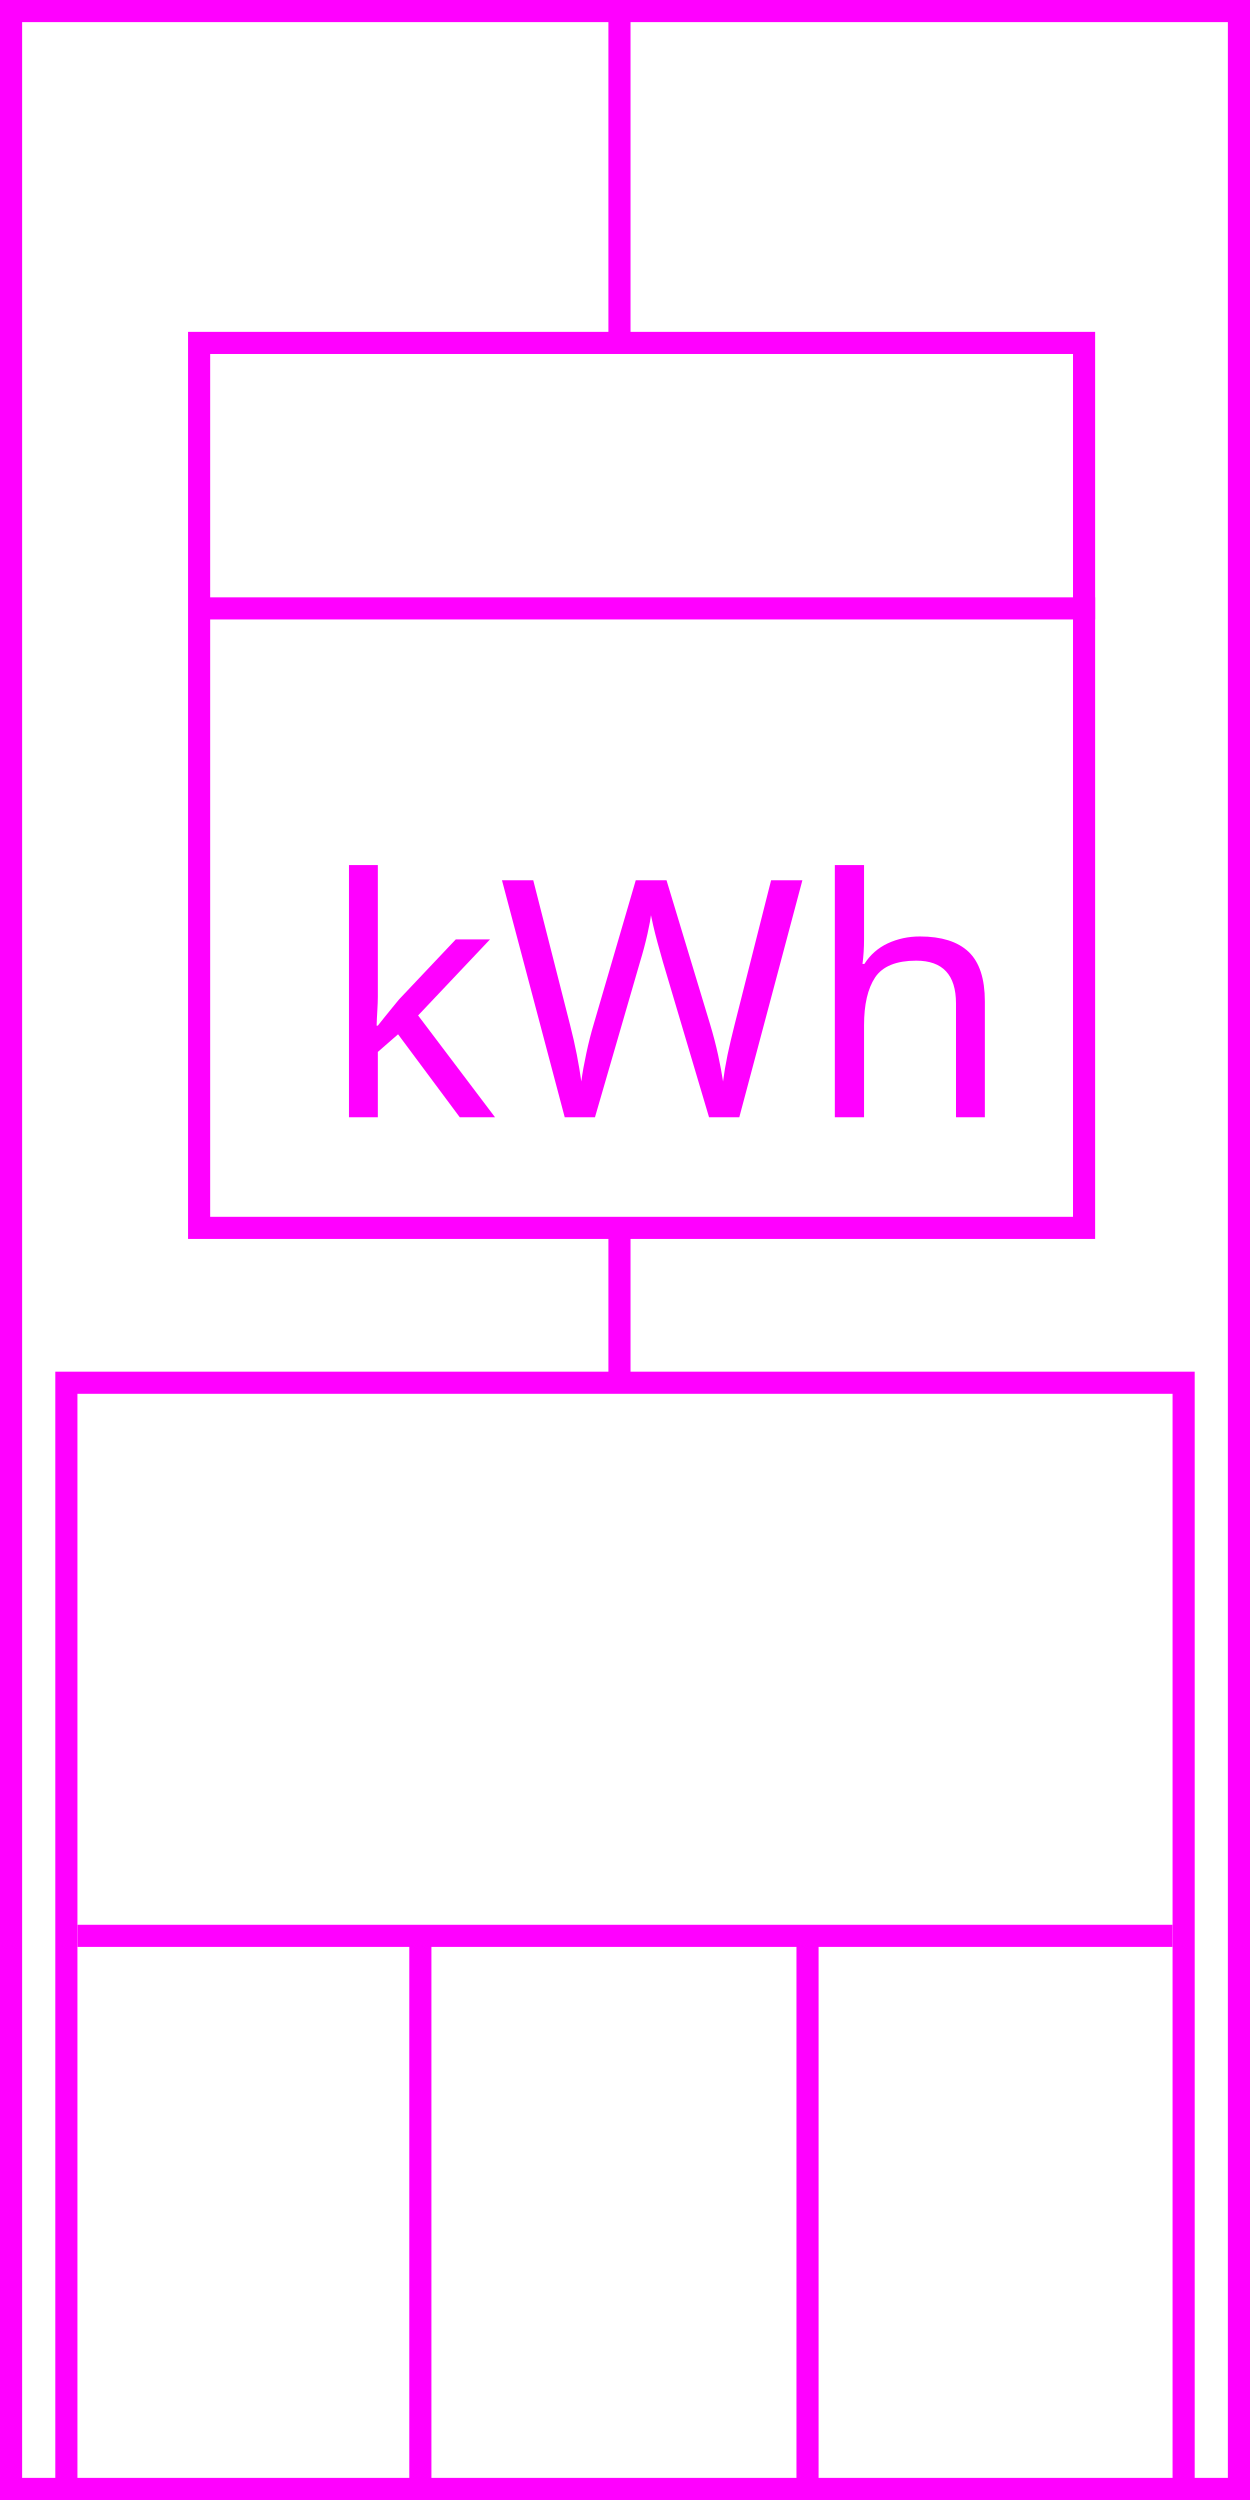
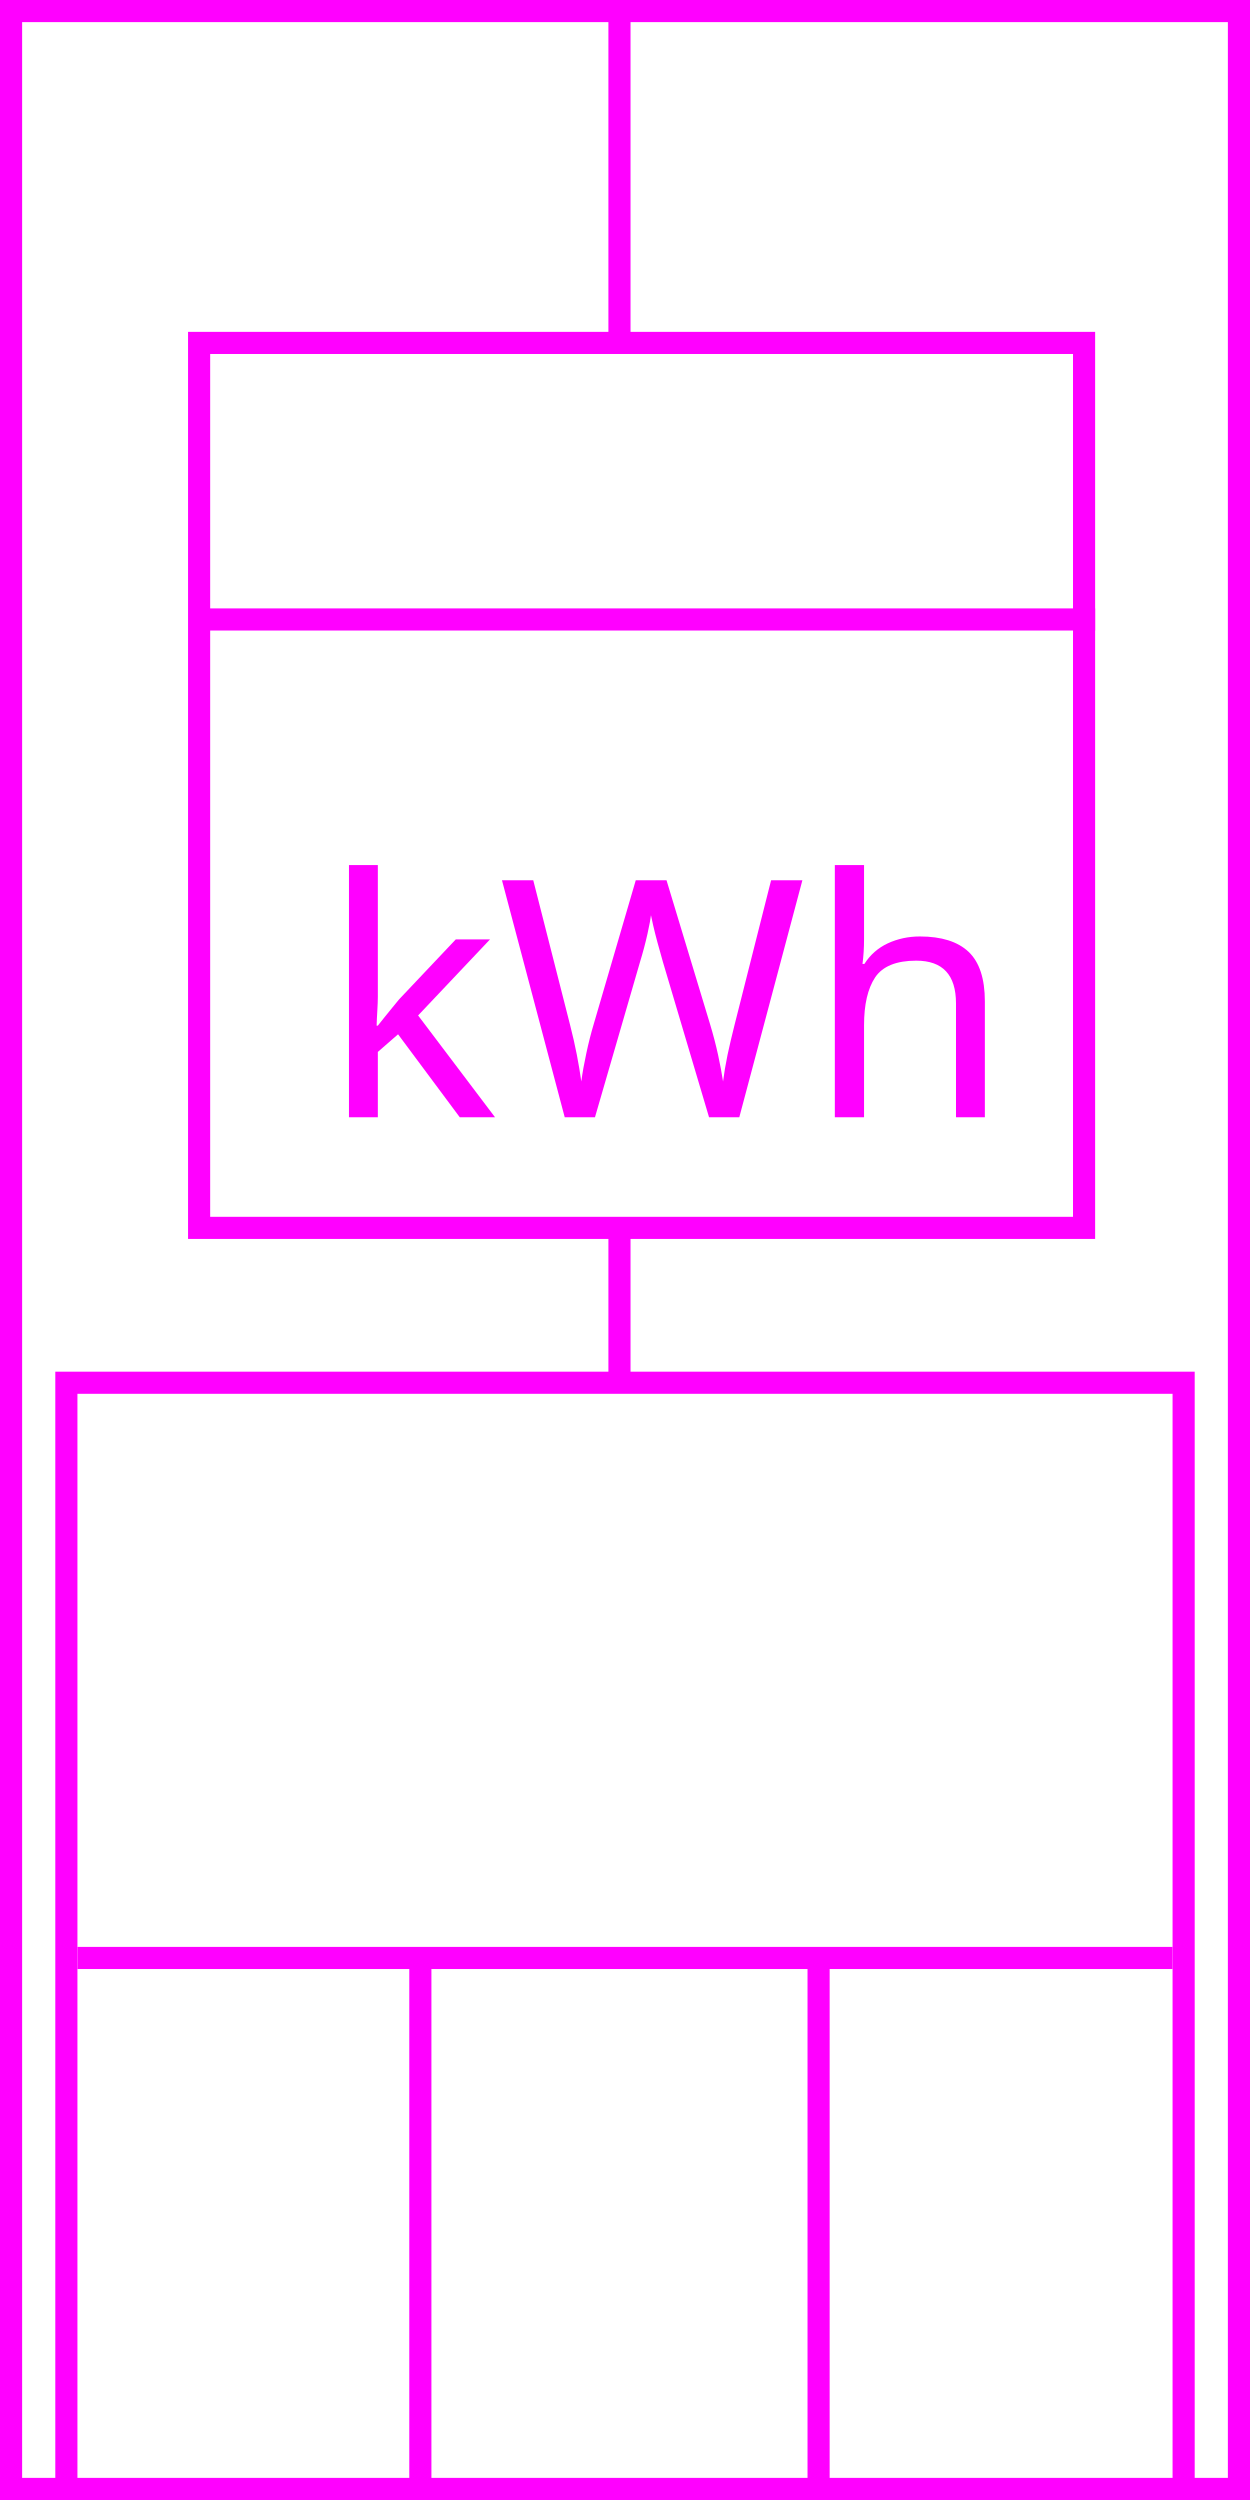
<svg xmlns="http://www.w3.org/2000/svg" height="226" width="113">
  <g>
    <rect fill="#fff" height="226" id="canvas_background" width="113" x="0" y="0" />
  </g>
  <g>
    <rect fill="#fff" height="224" id="r1" stroke="#FF00FF" stroke-width="2" width="111" x="1" y="1" />
  </g>
  <g>
    <rect fill="#fff" height="80" id="z1" stroke="#FF00FF" stroke-width="2" width="80" x="18" y="31" />
-     <line fill="none" id="z2" stroke="#FF00FF" stroke-width="2" x1="18" x2="99" y1="55" y2="55" />
+     <line fill="none" id="z2" stroke="#FF00FF" stroke-width="2" x1="18" x2="99" y1="56" y2="56" />
    <line fill="none" id="z3" stroke="#FF00FF" stroke-width="2" x1="56" x2="56" y1="0" y2="31" />
    <line fill="none" id="z4" stroke="#FF00FF" stroke-width="2" x1="56" x2="56" y1="111" y2="151" />
  </g>
  <g>
    <text fill="#FF00FF" font-family="sans-serif" font-size="30px" x="29" y="101">kWh</text>
  </g>
  <g>
    <rect fill="#fff" height="100" id="v1" stroke="#FF00FF" stroke-width="2" width="101" x="6" y="125" />
-     <line fill="none" id="v2" stroke="#FF00FF" stroke-width="2" x1="7" x2="106" y1="175" y2="175" />
-     <line fill="none" id="v3" stroke="#FF00FF" stroke-width="2" x1="73" x2="73" y1="175" y2="226" />
-     <line fill="none" id="v4" stroke="#FF00FF" stroke-width="2" x1="38" x2="38" y1="175" y2="226" />
+     <line fill="none" id="v2" stroke="#FF00FF" stroke-width="2" x1="7" x2="106" y1="177" y2="177" />
+     <line fill="none" id="v3" stroke="#FF00FF" stroke-width="2" x1="74" x2="74" y1="177" y2="226" />
+     <line fill="none" id="v4" stroke="#FF00FF" stroke-width="2" x1="38" x2="38" y1="177" y2="226" />
  </g>
</svg>
